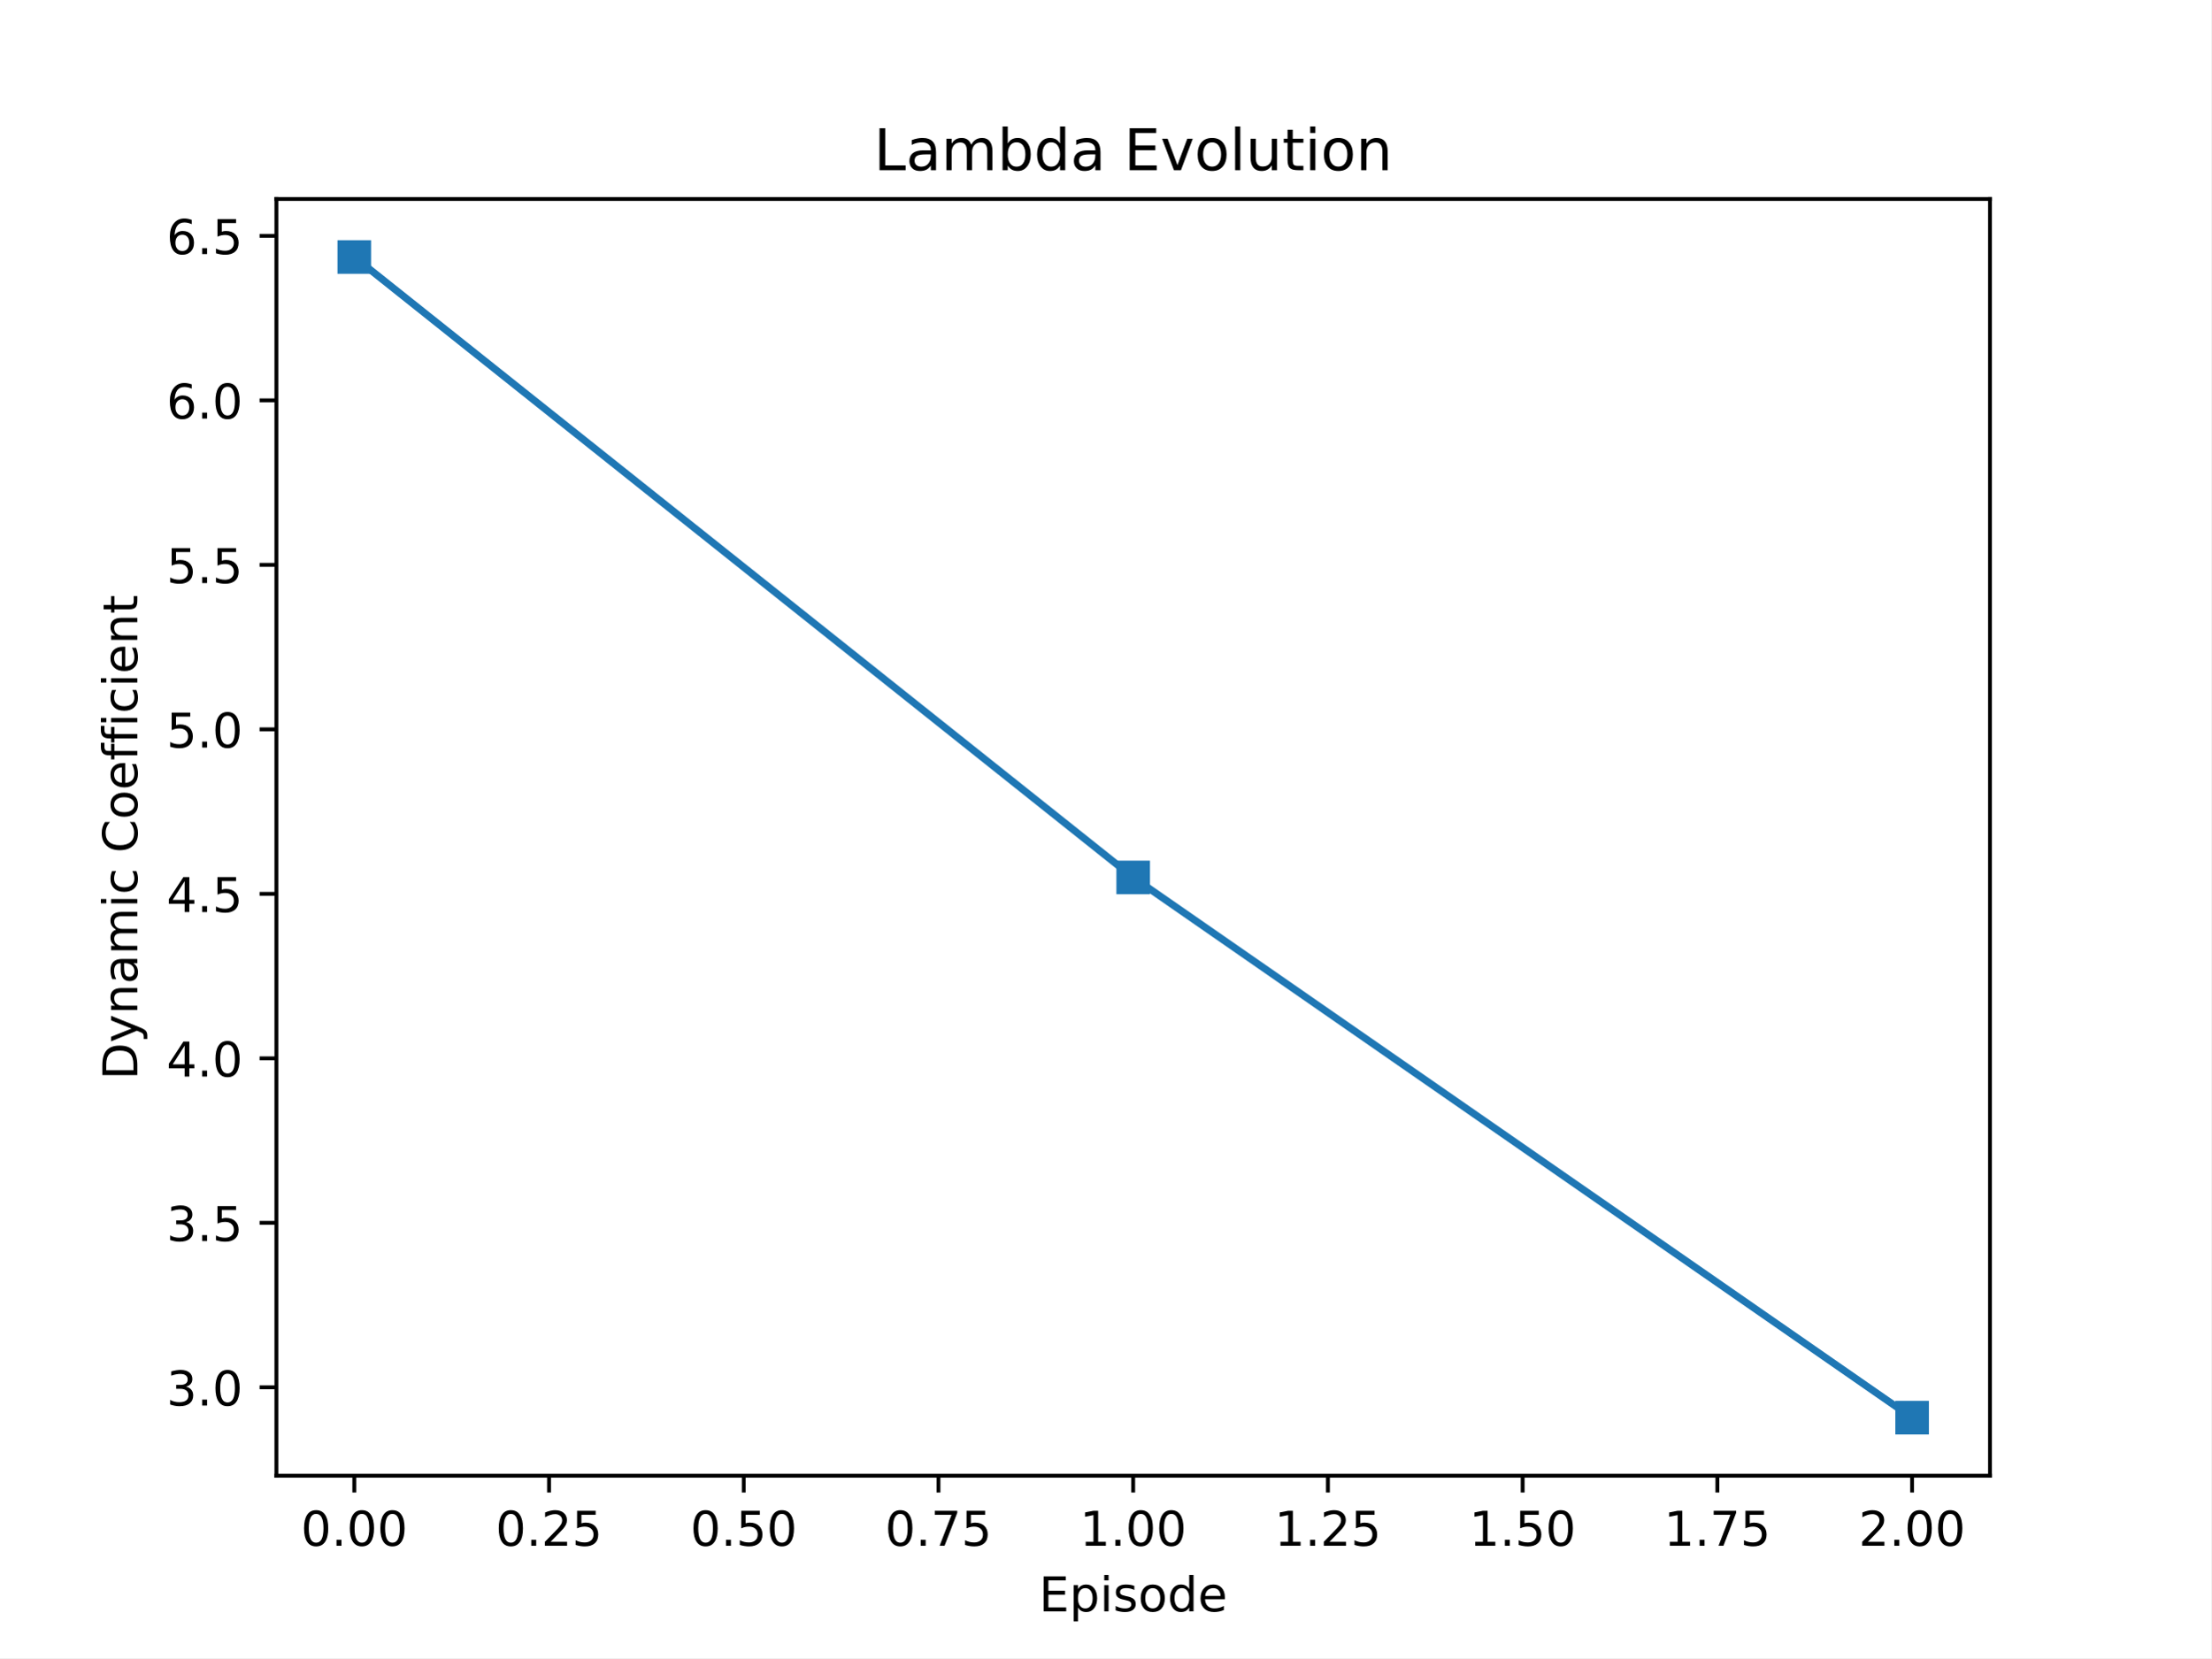
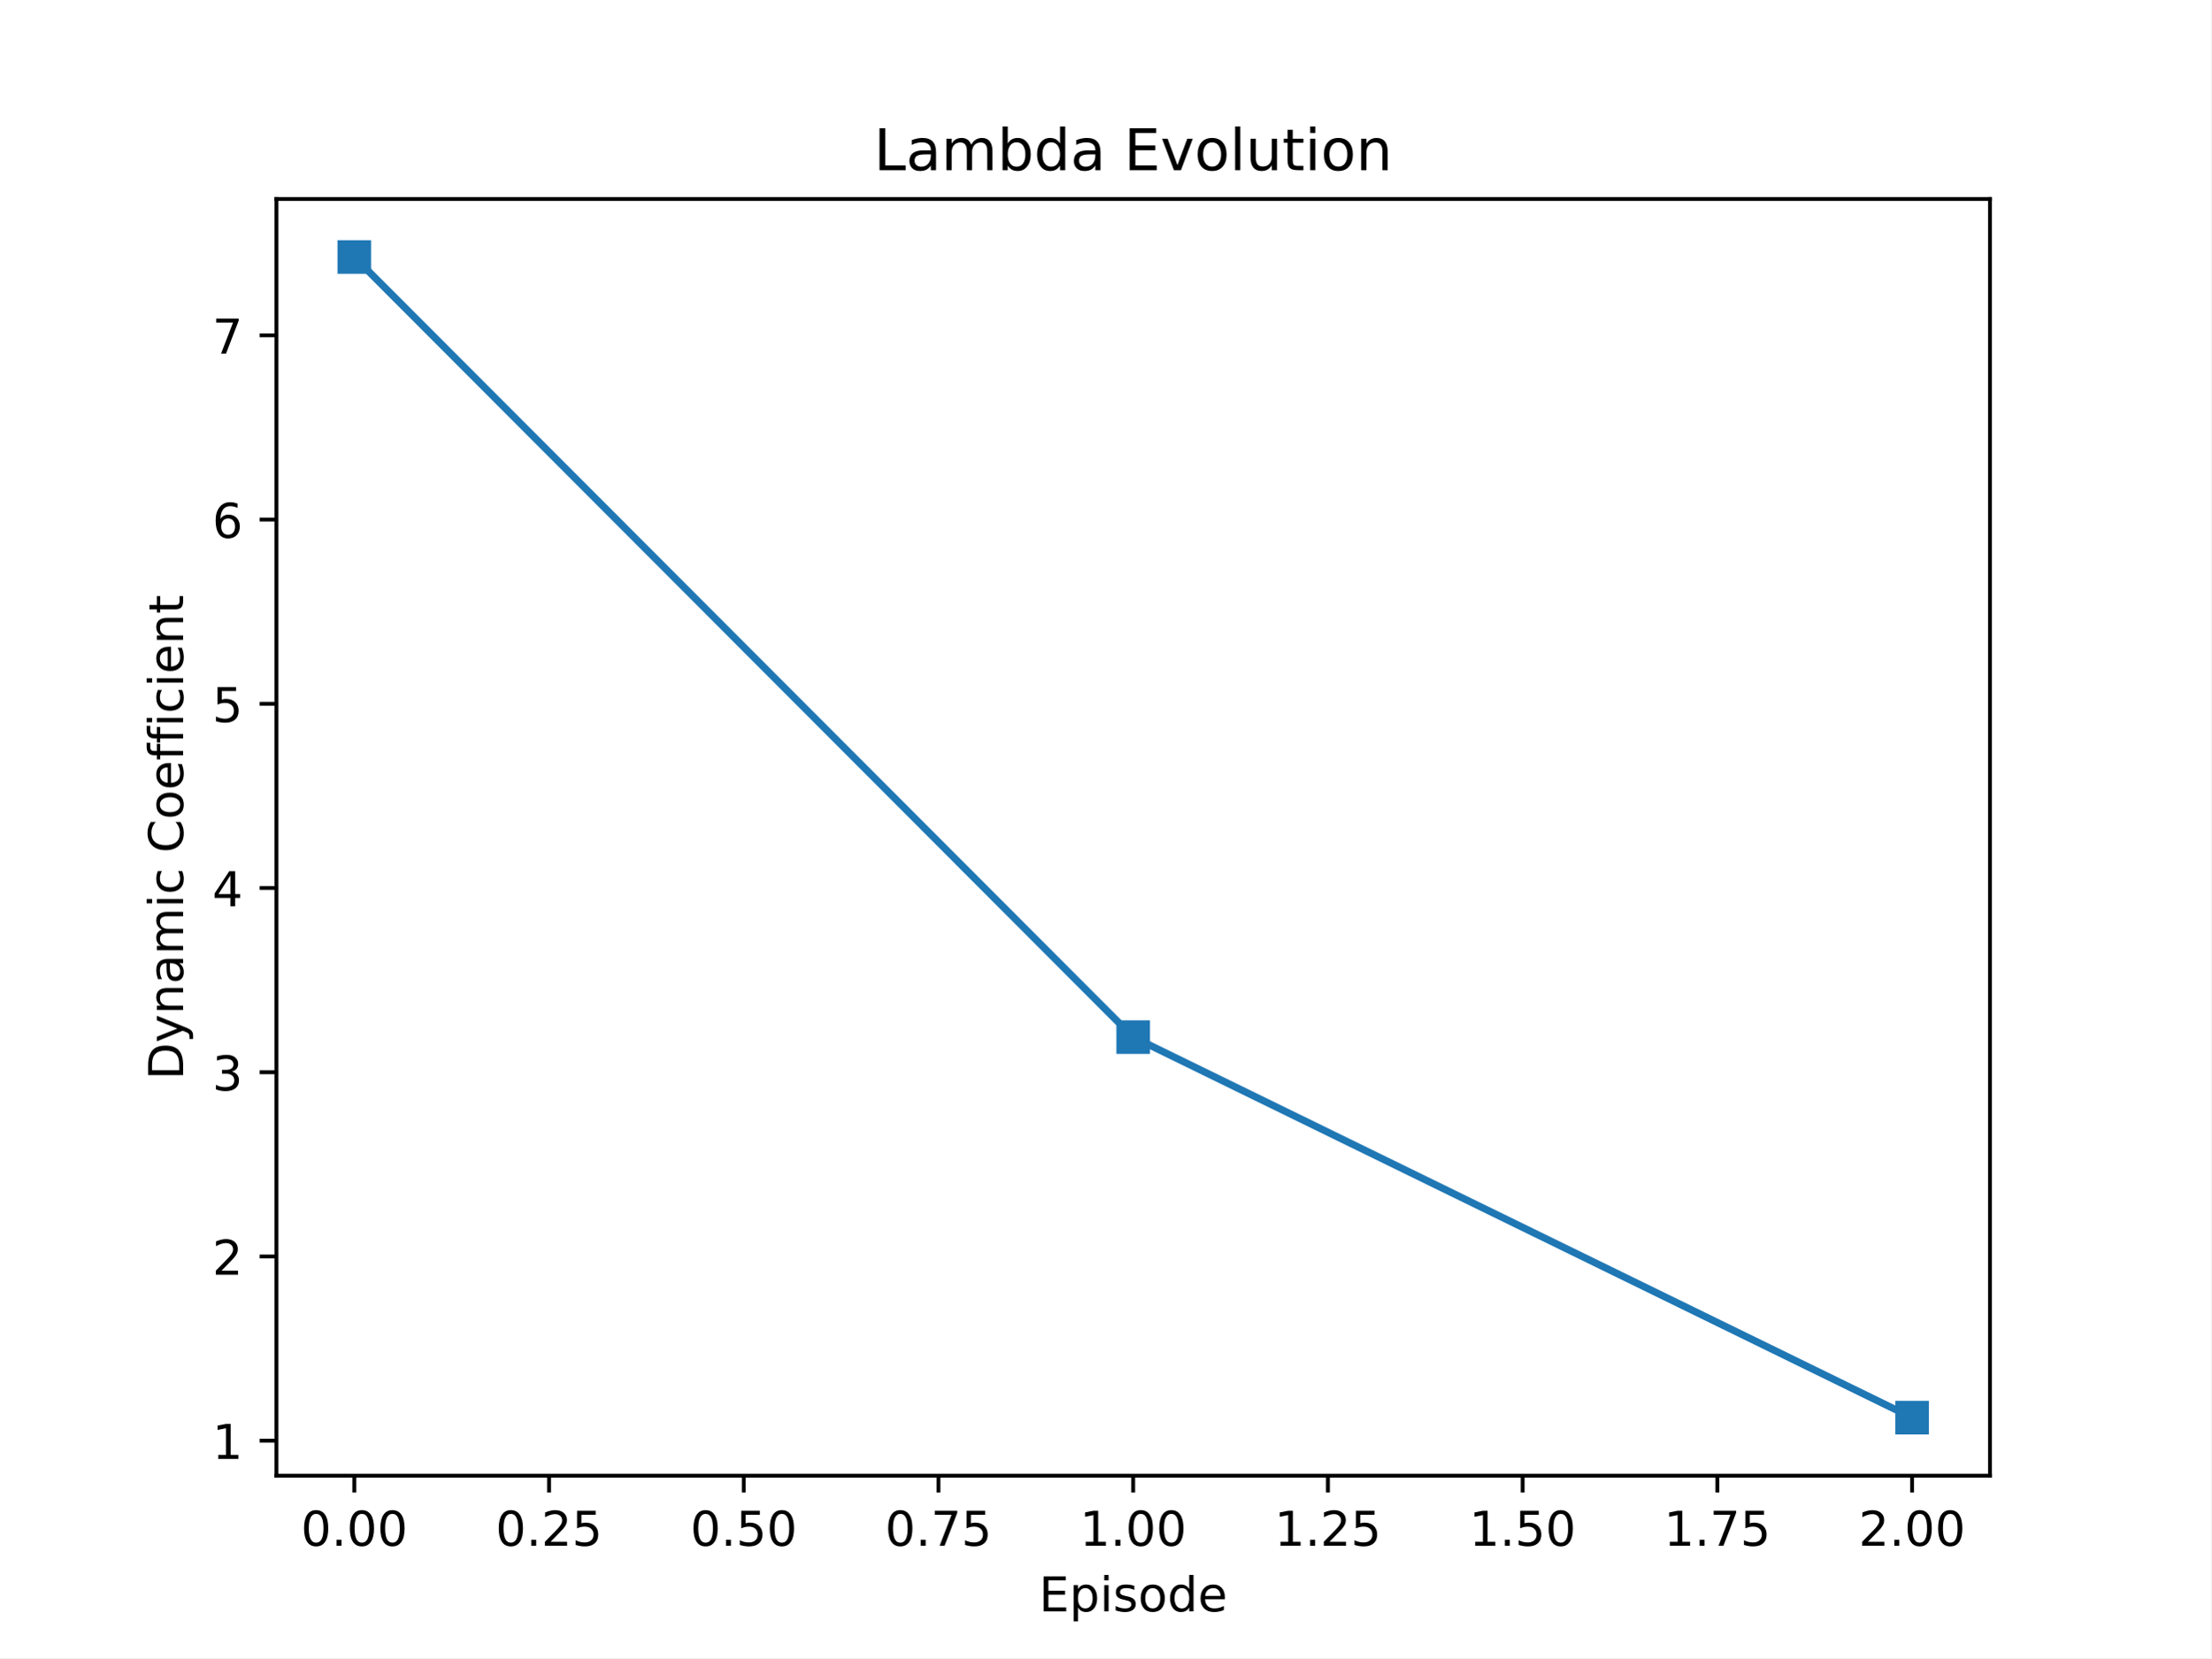
<svg xmlns="http://www.w3.org/2000/svg" xmlns:xlink="http://www.w3.org/1999/xlink" width="460.8pt" height="345.6pt" viewBox="0 0 460.8 345.6" version="1.1">
  <defs>
    <style type="text/css">*{stroke-linejoin: round; stroke-linecap: butt}</style>
  </defs>
  <g id="figure_1">
    <g id="patch_1">
      <path d="M 0 345.6  L 460.8 345.6  L 460.8 0  L 0 0  z " style="fill: #ffffff" />
    </g>
    <g id="axes_1">
      <g id="patch_2">
        <path d="M 57.6 307.584  L 414.72 307.584  L 414.72 41.472  L 57.6 41.472  z " style="fill: #ffffff" />
      </g>
      <g id="matplotlib.axis_1">
        <g id="xtick_1">
          <g id="line2d_1">
            <defs>
-               <path id="m9d10db8864" d="M 0 0  L 0 3.5  " style="stroke: #000000; stroke-width: 0.8" />
+               <path id="mc93b6668ea" d="M 0 0  L 0 3.5  " style="stroke: #000000; stroke-width: 0.8" />
            </defs>
            <g>
-               <use xlink:href="#m9d10db8864" x="73.833" y="307.584" style="stroke: #000000; stroke-width: 0.8" />
+               <use xlink:href="#mc93b6668ea" x="73.833" y="307.584" style="stroke: #000000; stroke-width: 0.8" />
            </g>
          </g>
          <g id="text_1">
            <g transform="translate(62.69991 322.1824) scale(0.1 -0.1)">
              <defs>
                <path id="DejaVuSans-30" d="M 2034 4250  Q 1547 4250 1301 3770  Q 1056 3291 1056 2328  Q 1056 1369 1301 889  Q 1547 409 2034 409  Q 2525 409 2770 889  Q 3016 1369 3016 2328  Q 3016 3291 2770 3770  Q 2525 4250 2034 4250  z M 2034 4750  Q 2819 4750 3233 4129  Q 3647 3509 3647 2328  Q 3647 1150 3233 529  Q 2819 -91 2034 -91  Q 1250 -91 836 529  Q 422 1150 422 2328  Q 422 3509 836 4129  Q 1250 4750 2034 4750  z " transform="scale(0.015625)" />
                <path id="DejaVuSans-2e" d="M 684 794  L 1344 794  L 1344 0  L 684 0  L 684 794  z " transform="scale(0.015625)" />
              </defs>
              <use xlink:href="#DejaVuSans-30" />
              <use xlink:href="#DejaVuSans-2e" x="63.623" />
              <use xlink:href="#DejaVuSans-30" x="95.41" />
              <use xlink:href="#DejaVuSans-30" x="159.033" />
            </g>
          </g>
        </g>
        <g id="xtick_2">
          <g id="line2d_2">
            <g>
-               <use xlink:href="#m9d10db8864" x="114.415" y="307.584" style="stroke: #000000; stroke-width: 0.8" />
+               <use xlink:href="#mc93b6668ea" x="114.415" y="307.584" style="stroke: #000000; stroke-width: 0.8" />
            </g>
          </g>
          <g id="text_2">
            <g transform="translate(103.2817 322.1824) scale(0.1 -0.1)">
              <defs>
                <path id="DejaVuSans-32" d="M 1228 531  L 3431 531  L 3431 0  L 469 0  L 469 531  Q 828 903 1448 1529  Q 2069 2156 2228 2338  Q 2531 2678 2651 2914  Q 2772 3150 2772 3378  Q 2772 3750 2511 3984  Q 2250 4219 1831 4219  Q 1534 4219 1204 4116  Q 875 4013 500 3803  L 500 4441  Q 881 4594 1212 4672  Q 1544 4750 1819 4750  Q 2544 4750 2975 4387  Q 3406 4025 3406 3419  Q 3406 3131 3298 2873  Q 3191 2616 2906 2266  Q 2828 2175 2409 1742  Q 1991 1309 1228 531  z " transform="scale(0.015625)" />
                <path id="DejaVuSans-35" d="M 691 4666  L 3169 4666  L 3169 4134  L 1269 4134  L 1269 2991  Q 1406 3038 1543 3061  Q 1681 3084 1819 3084  Q 2600 3084 3056 2656  Q 3513 2228 3513 1497  Q 3513 744 3044 326  Q 2575 -91 1722 -91  Q 1428 -91 1123 -41  Q 819 9 494 109  L 494 744  Q 775 591 1075 516  Q 1375 441 1709 441  Q 2250 441 2565 725  Q 2881 1009 2881 1497  Q 2881 1984 2565 2268  Q 2250 2553 1709 2553  Q 1456 2553 1204 2497  Q 953 2441 691 2322  L 691 4666  z " transform="scale(0.015625)" />
              </defs>
              <use xlink:href="#DejaVuSans-30" />
              <use xlink:href="#DejaVuSans-2e" x="63.623" />
              <use xlink:href="#DejaVuSans-32" x="95.41" />
              <use xlink:href="#DejaVuSans-35" x="159.033" />
            </g>
          </g>
        </g>
        <g id="xtick_3">
          <g id="line2d_3">
            <g>
-               <use xlink:href="#m9d10db8864" x="154.996" y="307.584" style="stroke: #000000; stroke-width: 0.8" />
+               <use xlink:href="#mc93b6668ea" x="154.996" y="307.584" style="stroke: #000000; stroke-width: 0.8" />
            </g>
          </g>
          <g id="text_3">
            <g transform="translate(143.8636 322.1824) scale(0.1 -0.1)">
              <use xlink:href="#DejaVuSans-30" />
              <use xlink:href="#DejaVuSans-2e" x="63.623" />
              <use xlink:href="#DejaVuSans-35" x="95.41" />
              <use xlink:href="#DejaVuSans-30" x="159.033" />
            </g>
          </g>
        </g>
        <g id="xtick_4">
          <g id="line2d_4">
            <g>
-               <use xlink:href="#m9d10db8864" x="195.578" y="307.584" style="stroke: #000000; stroke-width: 0.8" />
+               <use xlink:href="#mc93b6668ea" x="195.578" y="307.584" style="stroke: #000000; stroke-width: 0.8" />
            </g>
          </g>
          <g id="text_4">
            <g transform="translate(184.4454 322.1824) scale(0.1 -0.1)">
              <defs>
                <path id="DejaVuSans-37" d="M 525 4666  L 3525 4666  L 3525 4397  L 1831 0  L 1172 0  L 2766 4134  L 525 4134  L 525 4666  z " transform="scale(0.015625)" />
              </defs>
              <use xlink:href="#DejaVuSans-30" />
              <use xlink:href="#DejaVuSans-2e" x="63.623" />
              <use xlink:href="#DejaVuSans-37" x="95.41" />
              <use xlink:href="#DejaVuSans-35" x="159.033" />
            </g>
          </g>
        </g>
        <g id="xtick_5">
          <g id="line2d_5">
            <g>
-               <use xlink:href="#m9d10db8864" x="236.16" y="307.584" style="stroke: #000000; stroke-width: 0.8" />
+               <use xlink:href="#mc93b6668ea" x="236.16" y="307.584" style="stroke: #000000; stroke-width: 0.8" />
            </g>
          </g>
          <g id="text_5">
            <g transform="translate(225.0272 322.1824) scale(0.1 -0.1)">
              <defs>
                <path id="DejaVuSans-31" d="M 794 531  L 1825 531  L 1825 4091  L 703 3866  L 703 4441  L 1819 4666  L 2450 4666  L 2450 531  L 3481 531  L 3481 0  L 794 0  L 794 531  z " transform="scale(0.015625)" />
              </defs>
              <use xlink:href="#DejaVuSans-31" />
              <use xlink:href="#DejaVuSans-2e" x="63.623" />
              <use xlink:href="#DejaVuSans-30" x="95.41" />
              <use xlink:href="#DejaVuSans-30" x="159.033" />
            </g>
          </g>
        </g>
        <g id="xtick_6">
          <g id="line2d_6">
            <g>
-               <use xlink:href="#m9d10db8864" x="276.742" y="307.584" style="stroke: #000000; stroke-width: 0.8" />
+               <use xlink:href="#mc93b6668ea" x="276.742" y="307.584" style="stroke: #000000; stroke-width: 0.8" />
            </g>
          </g>
          <g id="text_6">
            <g transform="translate(265.609 322.1824) scale(0.1 -0.1)">
              <use xlink:href="#DejaVuSans-31" />
              <use xlink:href="#DejaVuSans-2e" x="63.623" />
              <use xlink:href="#DejaVuSans-32" x="95.41" />
              <use xlink:href="#DejaVuSans-35" x="159.033" />
            </g>
          </g>
        </g>
        <g id="xtick_7">
          <g id="line2d_7">
            <g>
-               <use xlink:href="#m9d10db8864" x="317.324" y="307.584" style="stroke: #000000; stroke-width: 0.8" />
+               <use xlink:href="#mc93b6668ea" x="317.324" y="307.584" style="stroke: #000000; stroke-width: 0.8" />
            </g>
          </g>
          <g id="text_7">
            <g transform="translate(306.1908 322.1824) scale(0.1 -0.1)">
              <use xlink:href="#DejaVuSans-31" />
              <use xlink:href="#DejaVuSans-2e" x="63.623" />
              <use xlink:href="#DejaVuSans-35" x="95.41" />
              <use xlink:href="#DejaVuSans-30" x="159.033" />
            </g>
          </g>
        </g>
        <g id="xtick_8">
          <g id="line2d_8">
            <g>
-               <use xlink:href="#m9d10db8864" x="357.905" y="307.584" style="stroke: #000000; stroke-width: 0.8" />
+               <use xlink:href="#mc93b6668ea" x="357.905" y="307.584" style="stroke: #000000; stroke-width: 0.8" />
            </g>
          </g>
          <g id="text_8">
            <g transform="translate(346.7726 322.1824) scale(0.1 -0.1)">
              <use xlink:href="#DejaVuSans-31" />
              <use xlink:href="#DejaVuSans-2e" x="63.623" />
              <use xlink:href="#DejaVuSans-37" x="95.41" />
              <use xlink:href="#DejaVuSans-35" x="159.033" />
            </g>
          </g>
        </g>
        <g id="xtick_9">
          <g id="line2d_9">
            <g>
-               <use xlink:href="#m9d10db8864" x="398.487" y="307.584" style="stroke: #000000; stroke-width: 0.8" />
+               <use xlink:href="#mc93b6668ea" x="398.487" y="307.584" style="stroke: #000000; stroke-width: 0.8" />
            </g>
          </g>
          <g id="text_9">
            <g transform="translate(387.3545 322.1824) scale(0.1 -0.1)">
              <use xlink:href="#DejaVuSans-32" />
              <use xlink:href="#DejaVuSans-2e" x="63.623" />
              <use xlink:href="#DejaVuSans-30" x="95.41" />
              <use xlink:href="#DejaVuSans-30" x="159.033" />
            </g>
          </g>
        </g>
        <g id="text_10">
          <g transform="translate(216.5225 335.8606) scale(0.1 -0.1)">
            <defs>
              <path id="DejaVuSans-45" d="M 628 4666  L 3578 4666  L 3578 4134  L 1259 4134  L 1259 2753  L 3481 2753  L 3481 2222  L 1259 2222  L 1259 531  L 3634 531  L 3634 0  L 628 0  L 628 4666  z " transform="scale(0.015625)" />
              <path id="DejaVuSans-70" d="M 1159 525  L 1159 -1331  L 581 -1331  L 581 3500  L 1159 3500  L 1159 2969  Q 1341 3281 1617 3432  Q 1894 3584 2278 3584  Q 2916 3584 3314 3078  Q 3713 2572 3713 1747  Q 3713 922 3314 415  Q 2916 -91 2278 -91  Q 1894 -91 1617 61  Q 1341 213 1159 525  z M 3116 1747  Q 3116 2381 2855 2742  Q 2594 3103 2138 3103  Q 1681 3103 1420 2742  Q 1159 2381 1159 1747  Q 1159 1113 1420 752  Q 1681 391 2138 391  Q 2594 391 2855 752  Q 3116 1113 3116 1747  z " transform="scale(0.015625)" />
              <path id="DejaVuSans-69" d="M 603 3500  L 1178 3500  L 1178 0  L 603 0  L 603 3500  z M 603 4863  L 1178 4863  L 1178 4134  L 603 4134  L 603 4863  z " transform="scale(0.015625)" />
              <path id="DejaVuSans-73" d="M 2834 3397  L 2834 2853  Q 2591 2978 2328 3040  Q 2066 3103 1784 3103  Q 1356 3103 1142 2972  Q 928 2841 928 2578  Q 928 2378 1081 2264  Q 1234 2150 1697 2047  L 1894 2003  Q 2506 1872 2764 1633  Q 3022 1394 3022 966  Q 3022 478 2636 193  Q 2250 -91 1575 -91  Q 1294 -91 989 -36  Q 684 19 347 128  L 347 722  Q 666 556 975 473  Q 1284 391 1588 391  Q 1994 391 2212 530  Q 2431 669 2431 922  Q 2431 1156 2273 1281  Q 2116 1406 1581 1522  L 1381 1569  Q 847 1681 609 1914  Q 372 2147 372 2553  Q 372 3047 722 3315  Q 1072 3584 1716 3584  Q 2034 3584 2315 3537  Q 2597 3491 2834 3397  z " transform="scale(0.015625)" />
              <path id="DejaVuSans-6f" d="M 1959 3097  Q 1497 3097 1228 2736  Q 959 2375 959 1747  Q 959 1119 1226 758  Q 1494 397 1959 397  Q 2419 397 2687 759  Q 2956 1122 2956 1747  Q 2956 2369 2687 2733  Q 2419 3097 1959 3097  z M 1959 3584  Q 2709 3584 3137 3096  Q 3566 2609 3566 1747  Q 3566 888 3137 398  Q 2709 -91 1959 -91  Q 1206 -91 779 398  Q 353 888 353 1747  Q 353 2609 779 3096  Q 1206 3584 1959 3584  z " transform="scale(0.015625)" />
              <path id="DejaVuSans-64" d="M 2906 2969  L 2906 4863  L 3481 4863  L 3481 0  L 2906 0  L 2906 525  Q 2725 213 2448 61  Q 2172 -91 1784 -91  Q 1150 -91 751 415  Q 353 922 353 1747  Q 353 2572 751 3078  Q 1150 3584 1784 3584  Q 2172 3584 2448 3432  Q 2725 3281 2906 2969  z M 947 1747  Q 947 1113 1208 752  Q 1469 391 1925 391  Q 2381 391 2643 752  Q 2906 1113 2906 1747  Q 2906 2381 2643 2742  Q 2381 3103 1925 3103  Q 1469 3103 1208 2742  Q 947 2381 947 1747  z " transform="scale(0.015625)" />
              <path id="DejaVuSans-65" d="M 3597 1894  L 3597 1613  L 953 1613  Q 991 1019 1311 708  Q 1631 397 2203 397  Q 2534 397 2845 478  Q 3156 559 3463 722  L 3463 178  Q 3153 47 2828 -22  Q 2503 -91 2169 -91  Q 1331 -91 842 396  Q 353 884 353 1716  Q 353 2575 817 3079  Q 1281 3584 2069 3584  Q 2775 3584 3186 3129  Q 3597 2675 3597 1894  z M 3022 2063  Q 3016 2534 2758 2815  Q 2500 3097 2075 3097  Q 1594 3097 1305 2825  Q 1016 2553 972 2059  L 3022 2063  z " transform="scale(0.015625)" />
            </defs>
            <use xlink:href="#DejaVuSans-45" />
            <use xlink:href="#DejaVuSans-70" x="63.184" />
            <use xlink:href="#DejaVuSans-69" x="126.66" />
            <use xlink:href="#DejaVuSans-73" x="154.443" />
            <use xlink:href="#DejaVuSans-6f" x="206.543" />
            <use xlink:href="#DejaVuSans-64" x="267.725" />
            <use xlink:href="#DejaVuSans-65" x="331.201" />
          </g>
        </g>
      </g>
      <g id="matplotlib.axis_2">
        <g id="ytick_1">
          <g id="line2d_10">
            <defs>
-               <path id="m7b939c04aa" d="M 0 0  L -3.5 0  " style="stroke: #000000; stroke-width: 0.8" />
+               <path id="m3b6d33ce01" d="M 0 0  L -3.5 0  " style="stroke: #000000; stroke-width: 0.8" />
            </defs>
            <g>
-               <use xlink:href="#m7b939c04aa" x="57.6" y="289.159" style="stroke: #000000; stroke-width: 0.8" />
+               <use xlink:href="#m3b6d33ce01" x="57.6" y="300.286" style="stroke: #000000; stroke-width: 0.8" />
            </g>
          </g>
          <g id="text_11">
-             <g transform="translate(34.69687 292.9587) scale(0.1 -0.1)">
-               <defs>
-                 <path id="DejaVuSans-33" d="M 2597 2516  Q 3050 2419 3304 2112  Q 3559 1806 3559 1356  Q 3559 666 3084 287  Q 2609 -91 1734 -91  Q 1441 -91 1130 -33  Q 819 25 488 141  L 488 750  Q 750 597 1062 519  Q 1375 441 1716 441  Q 2309 441 2620 675  Q 2931 909 2931 1356  Q 2931 1769 2642 2001  Q 2353 2234 1838 2234  L 1294 2234  L 1294 2753  L 1863 2753  Q 2328 2753 2575 2939  Q 2822 3125 2822 3475  Q 2822 3834 2567 4026  Q 2313 4219 1838 4219  Q 1578 4219 1281 4162  Q 984 4106 628 3988  L 628 4550  Q 988 4650 1302 4700  Q 1616 4750 1894 4750  Q 2613 4750 3031 4423  Q 3450 4097 3450 3541  Q 3450 3153 3228 2886  Q 3006 2619 2597 2516  z " transform="scale(0.015625)" />
-               </defs>
-               <use xlink:href="#DejaVuSans-33" />
-               <use xlink:href="#DejaVuSans-2e" x="63.623" />
-               <use xlink:href="#DejaVuSans-30" x="95.41" />
+             <g transform="translate(44.2375 304.0848) scale(0.1 -0.1)">
+               <use xlink:href="#DejaVuSans-31" />
            </g>
          </g>
        </g>
        <g id="ytick_2">
          <g id="line2d_11">
            <g>
-               <use xlink:href="#m7b939c04aa" x="57.6" y="254.873" style="stroke: #000000; stroke-width: 0.8" />
+               <use xlink:href="#m3b6d33ce01" x="57.6" y="261.887" style="stroke: #000000; stroke-width: 0.8" />
            </g>
          </g>
          <g id="text_12">
-             <g transform="translate(34.69687 258.6726) scale(0.1 -0.1)">
-               <use xlink:href="#DejaVuSans-33" />
-               <use xlink:href="#DejaVuSans-2e" x="63.623" />
-               <use xlink:href="#DejaVuSans-35" x="95.41" />
+             <g transform="translate(44.2375 265.6859) scale(0.1 -0.1)">
+               <use xlink:href="#DejaVuSans-32" />
            </g>
          </g>
        </g>
        <g id="ytick_3">
          <g id="line2d_12">
            <g>
-               <use xlink:href="#m7b939c04aa" x="57.6" y="220.587" style="stroke: #000000; stroke-width: 0.8" />
+               <use xlink:href="#m3b6d33ce01" x="57.6" y="223.488" style="stroke: #000000; stroke-width: 0.8" />
            </g>
          </g>
          <g id="text_13">
-             <g transform="translate(34.69687 224.3865) scale(0.1 -0.1)">
-               <defs>
-                 <path id="DejaVuSans-34" d="M 2419 4116  L 825 1625  L 2419 1625  L 2419 4116  z M 2253 4666  L 3047 4666  L 3047 1625  L 3713 1625  L 3713 1100  L 3047 1100  L 3047 0  L 2419 0  L 2419 1100  L 313 1100  L 313 1709  L 2253 4666  z " transform="scale(0.015625)" />
-               </defs>
-               <use xlink:href="#DejaVuSans-34" />
-               <use xlink:href="#DejaVuSans-2e" x="63.623" />
-               <use xlink:href="#DejaVuSans-30" x="95.41" />
+             <g transform="translate(44.2375 227.2871) scale(0.1 -0.1)">
+               <defs>
+                 <path id="DejaVuSans-33" d="M 2597 2516  Q 3050 2419 3304 2112  Q 3559 1806 3559 1356  Q 3559 666 3084 287  Q 2609 -91 1734 -91  Q 1441 -91 1130 -33  Q 819 25 488 141  L 488 750  Q 750 597 1062 519  Q 1375 441 1716 441  Q 2309 441 2620 675  Q 2931 909 2931 1356  Q 2931 1769 2642 2001  Q 2353 2234 1838 2234  L 1294 2234  L 1294 2753  L 1863 2753  Q 2328 2753 2575 2939  Q 2822 3125 2822 3475  Q 2822 3834 2567 4026  Q 2313 4219 1838 4219  Q 1578 4219 1281 4162  Q 984 4106 628 3988  L 628 4550  Q 988 4650 1302 4700  Q 1616 4750 1894 4750  Q 2613 4750 3031 4423  Q 3450 4097 3450 3541  Q 3450 3153 3228 2886  Q 3006 2619 2597 2516  z " transform="scale(0.015625)" />
+               </defs>
+               <use xlink:href="#DejaVuSans-33" />
            </g>
          </g>
        </g>
        <g id="ytick_4">
          <g id="line2d_13">
            <g>
-               <use xlink:href="#m7b939c04aa" x="57.6" y="186.301" style="stroke: #000000; stroke-width: 0.8" />
+               <use xlink:href="#m3b6d33ce01" x="57.6" y="185.089" style="stroke: #000000; stroke-width: 0.8" />
            </g>
          </g>
          <g id="text_14">
-             <g transform="translate(34.69687 190.1004) scale(0.1 -0.1)">
+             <g transform="translate(44.2375 188.8882) scale(0.1 -0.1)">
+               <defs>
+                 <path id="DejaVuSans-34" d="M 2419 4116  L 825 1625  L 2419 1625  L 2419 4116  z M 2253 4666  L 3047 4666  L 3047 1625  L 3713 1625  L 3713 1100  L 3047 1100  L 3047 0  L 2419 0  L 2419 1100  L 313 1100  L 313 1709  L 2253 4666  z " transform="scale(0.015625)" />
+               </defs>
              <use xlink:href="#DejaVuSans-34" />
-               <use xlink:href="#DejaVuSans-2e" x="63.623" />
-               <use xlink:href="#DejaVuSans-35" x="95.41" />
            </g>
          </g>
        </g>
        <g id="ytick_5">
          <g id="line2d_14">
            <g>
-               <use xlink:href="#m7b939c04aa" x="57.6" y="152.015" style="stroke: #000000; stroke-width: 0.8" />
+               <use xlink:href="#m3b6d33ce01" x="57.6" y="146.69" style="stroke: #000000; stroke-width: 0.8" />
            </g>
          </g>
          <g id="text_15">
-             <g transform="translate(34.69687 155.8144) scale(0.1 -0.1)">
+             <g transform="translate(44.2375 150.4894) scale(0.1 -0.1)">
              <use xlink:href="#DejaVuSans-35" />
-               <use xlink:href="#DejaVuSans-2e" x="63.623" />
-               <use xlink:href="#DejaVuSans-30" x="95.41" />
            </g>
          </g>
        </g>
        <g id="ytick_6">
          <g id="line2d_15">
            <g>
-               <use xlink:href="#m7b939c04aa" x="57.6" y="117.729" style="stroke: #000000; stroke-width: 0.8" />
+               <use xlink:href="#m3b6d33ce01" x="57.6" y="108.291" style="stroke: #000000; stroke-width: 0.8" />
            </g>
          </g>
          <g id="text_16">
-             <g transform="translate(34.69687 121.5283) scale(0.1 -0.1)">
-               <use xlink:href="#DejaVuSans-35" />
-               <use xlink:href="#DejaVuSans-2e" x="63.623" />
-               <use xlink:href="#DejaVuSans-35" x="95.41" />
+             <g transform="translate(44.2375 112.0905) scale(0.1 -0.1)">
+               <defs>
+                 <path id="DejaVuSans-36" d="M 2113 2584  Q 1688 2584 1439 2293  Q 1191 2003 1191 1497  Q 1191 994 1439 701  Q 1688 409 2113 409  Q 2538 409 2786 701  Q 3034 994 3034 1497  Q 3034 2003 2786 2293  Q 2538 2584 2113 2584  z M 3366 4563  L 3366 3988  Q 3128 4100 2886 4159  Q 2644 4219 2406 4219  Q 1781 4219 1451 3797  Q 1122 3375 1075 2522  Q 1259 2794 1537 2939  Q 1816 3084 2150 3084  Q 2853 3084 3261 2657  Q 3669 2231 3669 1497  Q 3669 778 3244 343  Q 2819 -91 2113 -91  Q 1303 -91 875 529  Q 447 1150 447 2328  Q 447 3434 972 4092  Q 1497 4750 2381 4750  Q 2619 4750 2861 4703  Q 3103 4656 3366 4563  z " transform="scale(0.015625)" />
+               </defs>
+               <use xlink:href="#DejaVuSans-36" />
            </g>
          </g>
        </g>
        <g id="ytick_7">
          <g id="line2d_16">
            <g>
-               <use xlink:href="#m7b939c04aa" x="57.6" y="83.443" style="stroke: #000000; stroke-width: 0.8" />
+               <use xlink:href="#m3b6d33ce01" x="57.6" y="69.892" style="stroke: #000000; stroke-width: 0.8" />
            </g>
          </g>
          <g id="text_17">
-             <g transform="translate(34.69687 87.24219) scale(0.1 -0.1)">
-               <defs>
-                 <path id="DejaVuSans-36" d="M 2113 2584  Q 1688 2584 1439 2293  Q 1191 2003 1191 1497  Q 1191 994 1439 701  Q 1688 409 2113 409  Q 2538 409 2786 701  Q 3034 994 3034 1497  Q 3034 2003 2786 2293  Q 2538 2584 2113 2584  z M 3366 4563  L 3366 3988  Q 3128 4100 2886 4159  Q 2644 4219 2406 4219  Q 1781 4219 1451 3797  Q 1122 3375 1075 2522  Q 1259 2794 1537 2939  Q 1816 3084 2150 3084  Q 2853 3084 3261 2657  Q 3669 2231 3669 1497  Q 3669 778 3244 343  Q 2819 -91 2113 -91  Q 1303 -91 875 529  Q 447 1150 447 2328  Q 447 3434 972 4092  Q 1497 4750 2381 4750  Q 2619 4750 2861 4703  Q 3103 4656 3366 4563  z " transform="scale(0.015625)" />
-               </defs>
-               <use xlink:href="#DejaVuSans-36" />
-               <use xlink:href="#DejaVuSans-2e" x="63.623" />
-               <use xlink:href="#DejaVuSans-30" x="95.41" />
-             </g>
-           </g>
-         </g>
-         <g id="ytick_8">
-           <g id="line2d_17">
-             <g>
-               <use xlink:href="#m7b939c04aa" x="57.6" y="49.157" style="stroke: #000000; stroke-width: 0.8" />
-             </g>
-           </g>
-           <g id="text_18">
-             <g transform="translate(34.69687 52.95611) scale(0.1 -0.1)">
-               <use xlink:href="#DejaVuSans-36" />
-               <use xlink:href="#DejaVuSans-2e" x="63.623" />
-               <use xlink:href="#DejaVuSans-35" x="95.41" />
-             </g>
-           </g>
-         </g>
-         <g id="text_19">
-           <g transform="translate(28.61719 225.0483) rotate(-90) scale(0.1 -0.1)">
+             <g transform="translate(44.2375 73.69165) scale(0.1 -0.1)">
+               <use xlink:href="#DejaVuSans-37" />
+             </g>
+           </g>
+         </g>
+         <g id="text_18">
+           <g transform="translate(38.15781 225.0483) rotate(-90) scale(0.1 -0.1)">
            <defs>
              <path id="DejaVuSans-44" d="M 1259 4147  L 1259 519  L 2022 519  Q 2988 519 3436 956  Q 3884 1394 3884 2338  Q 3884 3275 3436 3711  Q 2988 4147 2022 4147  L 1259 4147  z M 628 4666  L 1925 4666  Q 3281 4666 3915 4102  Q 4550 3538 4550 2338  Q 4550 1131 3912 565  Q 3275 0 1925 0  L 628 0  L 628 4666  z " transform="scale(0.015625)" />
              <path id="DejaVuSans-79" d="M 2059 -325  Q 1816 -950 1584 -1140  Q 1353 -1331 966 -1331  L 506 -1331  L 506 -850  L 844 -850  Q 1081 -850 1212 -737  Q 1344 -625 1503 -206  L 1606 56  L 191 3500  L 800 3500  L 1894 763  L 2988 3500  L 3597 3500  L 2059 -325  z " transform="scale(0.015625)" />
              <path id="DejaVuSans-6e" d="M 3513 2113  L 3513 0  L 2938 0  L 2938 2094  Q 2938 2591 2744 2837  Q 2550 3084 2163 3084  Q 1697 3084 1428 2787  Q 1159 2491 1159 1978  L 1159 0  L 581 0  L 581 3500  L 1159 3500  L 1159 2956  Q 1366 3272 1645 3428  Q 1925 3584 2291 3584  Q 2894 3584 3203 3211  Q 3513 2838 3513 2113  z " transform="scale(0.015625)" />
              <path id="DejaVuSans-61" d="M 2194 1759  Q 1497 1759 1228 1600  Q 959 1441 959 1056  Q 959 750 1161 570  Q 1363 391 1709 391  Q 2188 391 2477 730  Q 2766 1069 2766 1631  L 2766 1759  L 2194 1759  z M 3341 1997  L 3341 0  L 2766 0  L 2766 531  Q 2569 213 2275 61  Q 1981 -91 1556 -91  Q 1019 -91 701 211  Q 384 513 384 1019  Q 384 1609 779 1909  Q 1175 2209 1959 2209  L 2766 2209  L 2766 2266  Q 2766 2663 2505 2880  Q 2244 3097 1772 3097  Q 1472 3097 1187 3025  Q 903 2953 641 2809  L 641 3341  Q 956 3463 1253 3523  Q 1550 3584 1831 3584  Q 2591 3584 2966 3190  Q 3341 2797 3341 1997  z " transform="scale(0.015625)" />
              <path id="DejaVuSans-6d" d="M 3328 2828  Q 3544 3216 3844 3400  Q 4144 3584 4550 3584  Q 5097 3584 5394 3201  Q 5691 2819 5691 2113  L 5691 0  L 5113 0  L 5113 2094  Q 5113 2597 4934 2840  Q 4756 3084 4391 3084  Q 3944 3084 3684 2787  Q 3425 2491 3425 1978  L 3425 0  L 2847 0  L 2847 2094  Q 2847 2600 2669 2842  Q 2491 3084 2119 3084  Q 1678 3084 1418 2786  Q 1159 2488 1159 1978  L 1159 0  L 581 0  L 581 3500  L 1159 3500  L 1159 2956  Q 1356 3278 1631 3431  Q 1906 3584 2284 3584  Q 2666 3584 2933 3390  Q 3200 3197 3328 2828  z " transform="scale(0.015625)" />
              <path id="DejaVuSans-63" d="M 3122 3366  L 3122 2828  Q 2878 2963 2633 3030  Q 2388 3097 2138 3097  Q 1578 3097 1268 2742  Q 959 2388 959 1747  Q 959 1106 1268 751  Q 1578 397 2138 397  Q 2388 397 2633 464  Q 2878 531 3122 666  L 3122 134  Q 2881 22 2623 -34  Q 2366 -91 2075 -91  Q 1284 -91 818 406  Q 353 903 353 1747  Q 353 2603 823 3093  Q 1294 3584 2113 3584  Q 2378 3584 2631 3529  Q 2884 3475 3122 3366  z " transform="scale(0.015625)" />
              <path id="DejaVuSans-20" transform="scale(0.015625)" />
              <path id="DejaVuSans-43" d="M 4122 4306  L 4122 3641  Q 3803 3938 3442 4084  Q 3081 4231 2675 4231  Q 1875 4231 1450 3742  Q 1025 3253 1025 2328  Q 1025 1406 1450 917  Q 1875 428 2675 428  Q 3081 428 3442 575  Q 3803 722 4122 1019  L 4122 359  Q 3791 134 3420 21  Q 3050 -91 2638 -91  Q 1578 -91 968 557  Q 359 1206 359 2328  Q 359 3453 968 4101  Q 1578 4750 2638 4750  Q 3056 4750 3426 4639  Q 3797 4528 4122 4306  z " transform="scale(0.015625)" />
              <path id="DejaVuSans-66" d="M 2375 4863  L 2375 4384  L 1825 4384  Q 1516 4384 1395 4259  Q 1275 4134 1275 3809  L 1275 3500  L 2222 3500  L 2222 3053  L 1275 3053  L 1275 0  L 697 0  L 697 3053  L 147 3053  L 147 3500  L 697 3500  L 697 3744  Q 697 4328 969 4595  Q 1241 4863 1831 4863  L 2375 4863  z " transform="scale(0.015625)" />
              <path id="DejaVuSans-74" d="M 1172 4494  L 1172 3500  L 2356 3500  L 2356 3053  L 1172 3053  L 1172 1153  Q 1172 725 1289 603  Q 1406 481 1766 481  L 2356 481  L 2356 0  L 1766 0  Q 1100 0 847 248  Q 594 497 594 1153  L 594 3053  L 172 3053  L 172 3500  L 594 3500  L 594 4494  L 1172 4494  z " transform="scale(0.015625)" />
            </defs>
            <use xlink:href="#DejaVuSans-44" />
            <use xlink:href="#DejaVuSans-79" x="77.002" />
            <use xlink:href="#DejaVuSans-6e" x="136.182" />
            <use xlink:href="#DejaVuSans-61" x="199.561" />
            <use xlink:href="#DejaVuSans-6d" x="260.84" />
            <use xlink:href="#DejaVuSans-69" x="358.252" />
            <use xlink:href="#DejaVuSans-63" x="386.035" />
            <use xlink:href="#DejaVuSans-20" x="441.016" />
            <use xlink:href="#DejaVuSans-43" x="472.803" />
            <use xlink:href="#DejaVuSans-6f" x="542.627" />
            <use xlink:href="#DejaVuSans-65" x="603.809" />
            <use xlink:href="#DejaVuSans-66" x="665.332" />
            <use xlink:href="#DejaVuSans-66" x="700.537" />
            <use xlink:href="#DejaVuSans-69" x="735.742" />
            <use xlink:href="#DejaVuSans-63" x="763.525" />
            <use xlink:href="#DejaVuSans-69" x="818.506" />
            <use xlink:href="#DejaVuSans-65" x="846.289" />
            <use xlink:href="#DejaVuSans-6e" x="907.812" />
            <use xlink:href="#DejaVuSans-74" x="971.191" />
          </g>
        </g>
      </g>
-       <g id="line2d_18">
-         <path d="M 73.833 53.568  L 236.16 182.886  L 398.487 295.488  " clip-path="url(#pb7fc33a6fb)" style="fill: none; stroke: #1f77b4; stroke-width: 1.5; stroke-linecap: square" />
+       <g id="line2d_17">
+         <path d="M 73.833 53.568  L 236.16 216.163  L 398.487 295.488  " clip-path="url(#p657279bf7a)" style="fill: none; stroke: #1f77b4; stroke-width: 1.5; stroke-linecap: square" />
        <defs>
-           <path id="mddb4da224a" d="M -3 3  L 3 3  L 3 -3  L -3 -3  z " style="stroke: #1f77b4; stroke-linejoin: miter" />
+           <path id="m894b074e35" d="M -3 3  L 3 3  L 3 -3  L -3 -3  z " style="stroke: #1f77b4; stroke-linejoin: miter" />
        </defs>
-         <g clip-path="url(#pb7fc33a6fb)">
-           <use xlink:href="#mddb4da224a" x="73.833" y="53.568" style="fill: #1f77b4; stroke: #1f77b4; stroke-linejoin: miter" />
-           <use xlink:href="#mddb4da224a" x="236.16" y="182.886" style="fill: #1f77b4; stroke: #1f77b4; stroke-linejoin: miter" />
-           <use xlink:href="#mddb4da224a" x="398.487" y="295.488" style="fill: #1f77b4; stroke: #1f77b4; stroke-linejoin: miter" />
+         <g clip-path="url(#p657279bf7a)">
+           <use xlink:href="#m894b074e35" x="73.833" y="53.568" style="fill: #1f77b4; stroke: #1f77b4; stroke-linejoin: miter" />
+           <use xlink:href="#m894b074e35" x="236.16" y="216.163" style="fill: #1f77b4; stroke: #1f77b4; stroke-linejoin: miter" />
+           <use xlink:href="#m894b074e35" x="398.487" y="295.488" style="fill: #1f77b4; stroke: #1f77b4; stroke-linejoin: miter" />
        </g>
      </g>
      <g id="patch_3">
        <path d="M 57.6 307.584  L 57.6 41.472  " style="fill: none; stroke: #000000; stroke-width: 0.8; stroke-linejoin: miter; stroke-linecap: square" />
      </g>
      <g id="patch_4">
        <path d="M 414.72 307.584  L 414.72 41.472  " style="fill: none; stroke: #000000; stroke-width: 0.8; stroke-linejoin: miter; stroke-linecap: square" />
      </g>
      <g id="patch_5">
        <path d="M 57.6 307.584  L 414.72 307.584  " style="fill: none; stroke: #000000; stroke-width: 0.8; stroke-linejoin: miter; stroke-linecap: square" />
      </g>
      <g id="patch_6">
        <path d="M 57.6 41.472  L 414.72 41.472  " style="fill: none; stroke: #000000; stroke-width: 0.8; stroke-linejoin: miter; stroke-linecap: square" />
      </g>
-       <g id="text_20">
+       <g id="text_19">
        <g transform="translate(182.1178 35.472) scale(0.12 -0.12)">
          <defs>
            <path id="DejaVuSans-4c" d="M 628 4666  L 1259 4666  L 1259 531  L 3531 531  L 3531 0  L 628 0  L 628 4666  z " transform="scale(0.015625)" />
            <path id="DejaVuSans-62" d="M 3116 1747  Q 3116 2381 2855 2742  Q 2594 3103 2138 3103  Q 1681 3103 1420 2742  Q 1159 2381 1159 1747  Q 1159 1113 1420 752  Q 1681 391 2138 391  Q 2594 391 2855 752  Q 3116 1113 3116 1747  z M 1159 2969  Q 1341 3281 1617 3432  Q 1894 3584 2278 3584  Q 2916 3584 3314 3078  Q 3713 2572 3713 1747  Q 3713 922 3314 415  Q 2916 -91 2278 -91  Q 1894 -91 1617 61  Q 1341 213 1159 525  L 1159 0  L 581 0  L 581 4863  L 1159 4863  L 1159 2969  z " transform="scale(0.015625)" />
            <path id="DejaVuSans-76" d="M 191 3500  L 800 3500  L 1894 563  L 2988 3500  L 3597 3500  L 2284 0  L 1503 0  L 191 3500  z " transform="scale(0.015625)" />
            <path id="DejaVuSans-6c" d="M 603 4863  L 1178 4863  L 1178 0  L 603 0  L 603 4863  z " transform="scale(0.015625)" />
            <path id="DejaVuSans-75" d="M 544 1381  L 544 3500  L 1119 3500  L 1119 1403  Q 1119 906 1312 657  Q 1506 409 1894 409  Q 2359 409 2629 706  Q 2900 1003 2900 1516  L 2900 3500  L 3475 3500  L 3475 0  L 2900 0  L 2900 538  Q 2691 219 2414 64  Q 2138 -91 1772 -91  Q 1169 -91 856 284  Q 544 659 544 1381  z M 1991 3584  L 1991 3584  z " transform="scale(0.015625)" />
          </defs>
          <use xlink:href="#DejaVuSans-4c" />
          <use xlink:href="#DejaVuSans-61" x="55.713" />
          <use xlink:href="#DejaVuSans-6d" x="116.992" />
          <use xlink:href="#DejaVuSans-62" x="214.404" />
          <use xlink:href="#DejaVuSans-64" x="277.881" />
          <use xlink:href="#DejaVuSans-61" x="341.357" />
          <use xlink:href="#DejaVuSans-20" x="402.637" />
          <use xlink:href="#DejaVuSans-45" x="434.424" />
          <use xlink:href="#DejaVuSans-76" x="497.607" />
          <use xlink:href="#DejaVuSans-6f" x="556.787" />
          <use xlink:href="#DejaVuSans-6c" x="617.969" />
          <use xlink:href="#DejaVuSans-75" x="645.752" />
          <use xlink:href="#DejaVuSans-74" x="709.131" />
          <use xlink:href="#DejaVuSans-69" x="748.34" />
          <use xlink:href="#DejaVuSans-6f" x="776.123" />
          <use xlink:href="#DejaVuSans-6e" x="837.305" />
        </g>
      </g>
    </g>
  </g>
  <defs>
-     <clipPath id="pb7fc33a6fb">
+     <clipPath id="p657279bf7a">
      <rect x="57.6" y="41.472" width="357.12" height="266.112" />
    </clipPath>
  </defs>
</svg>
